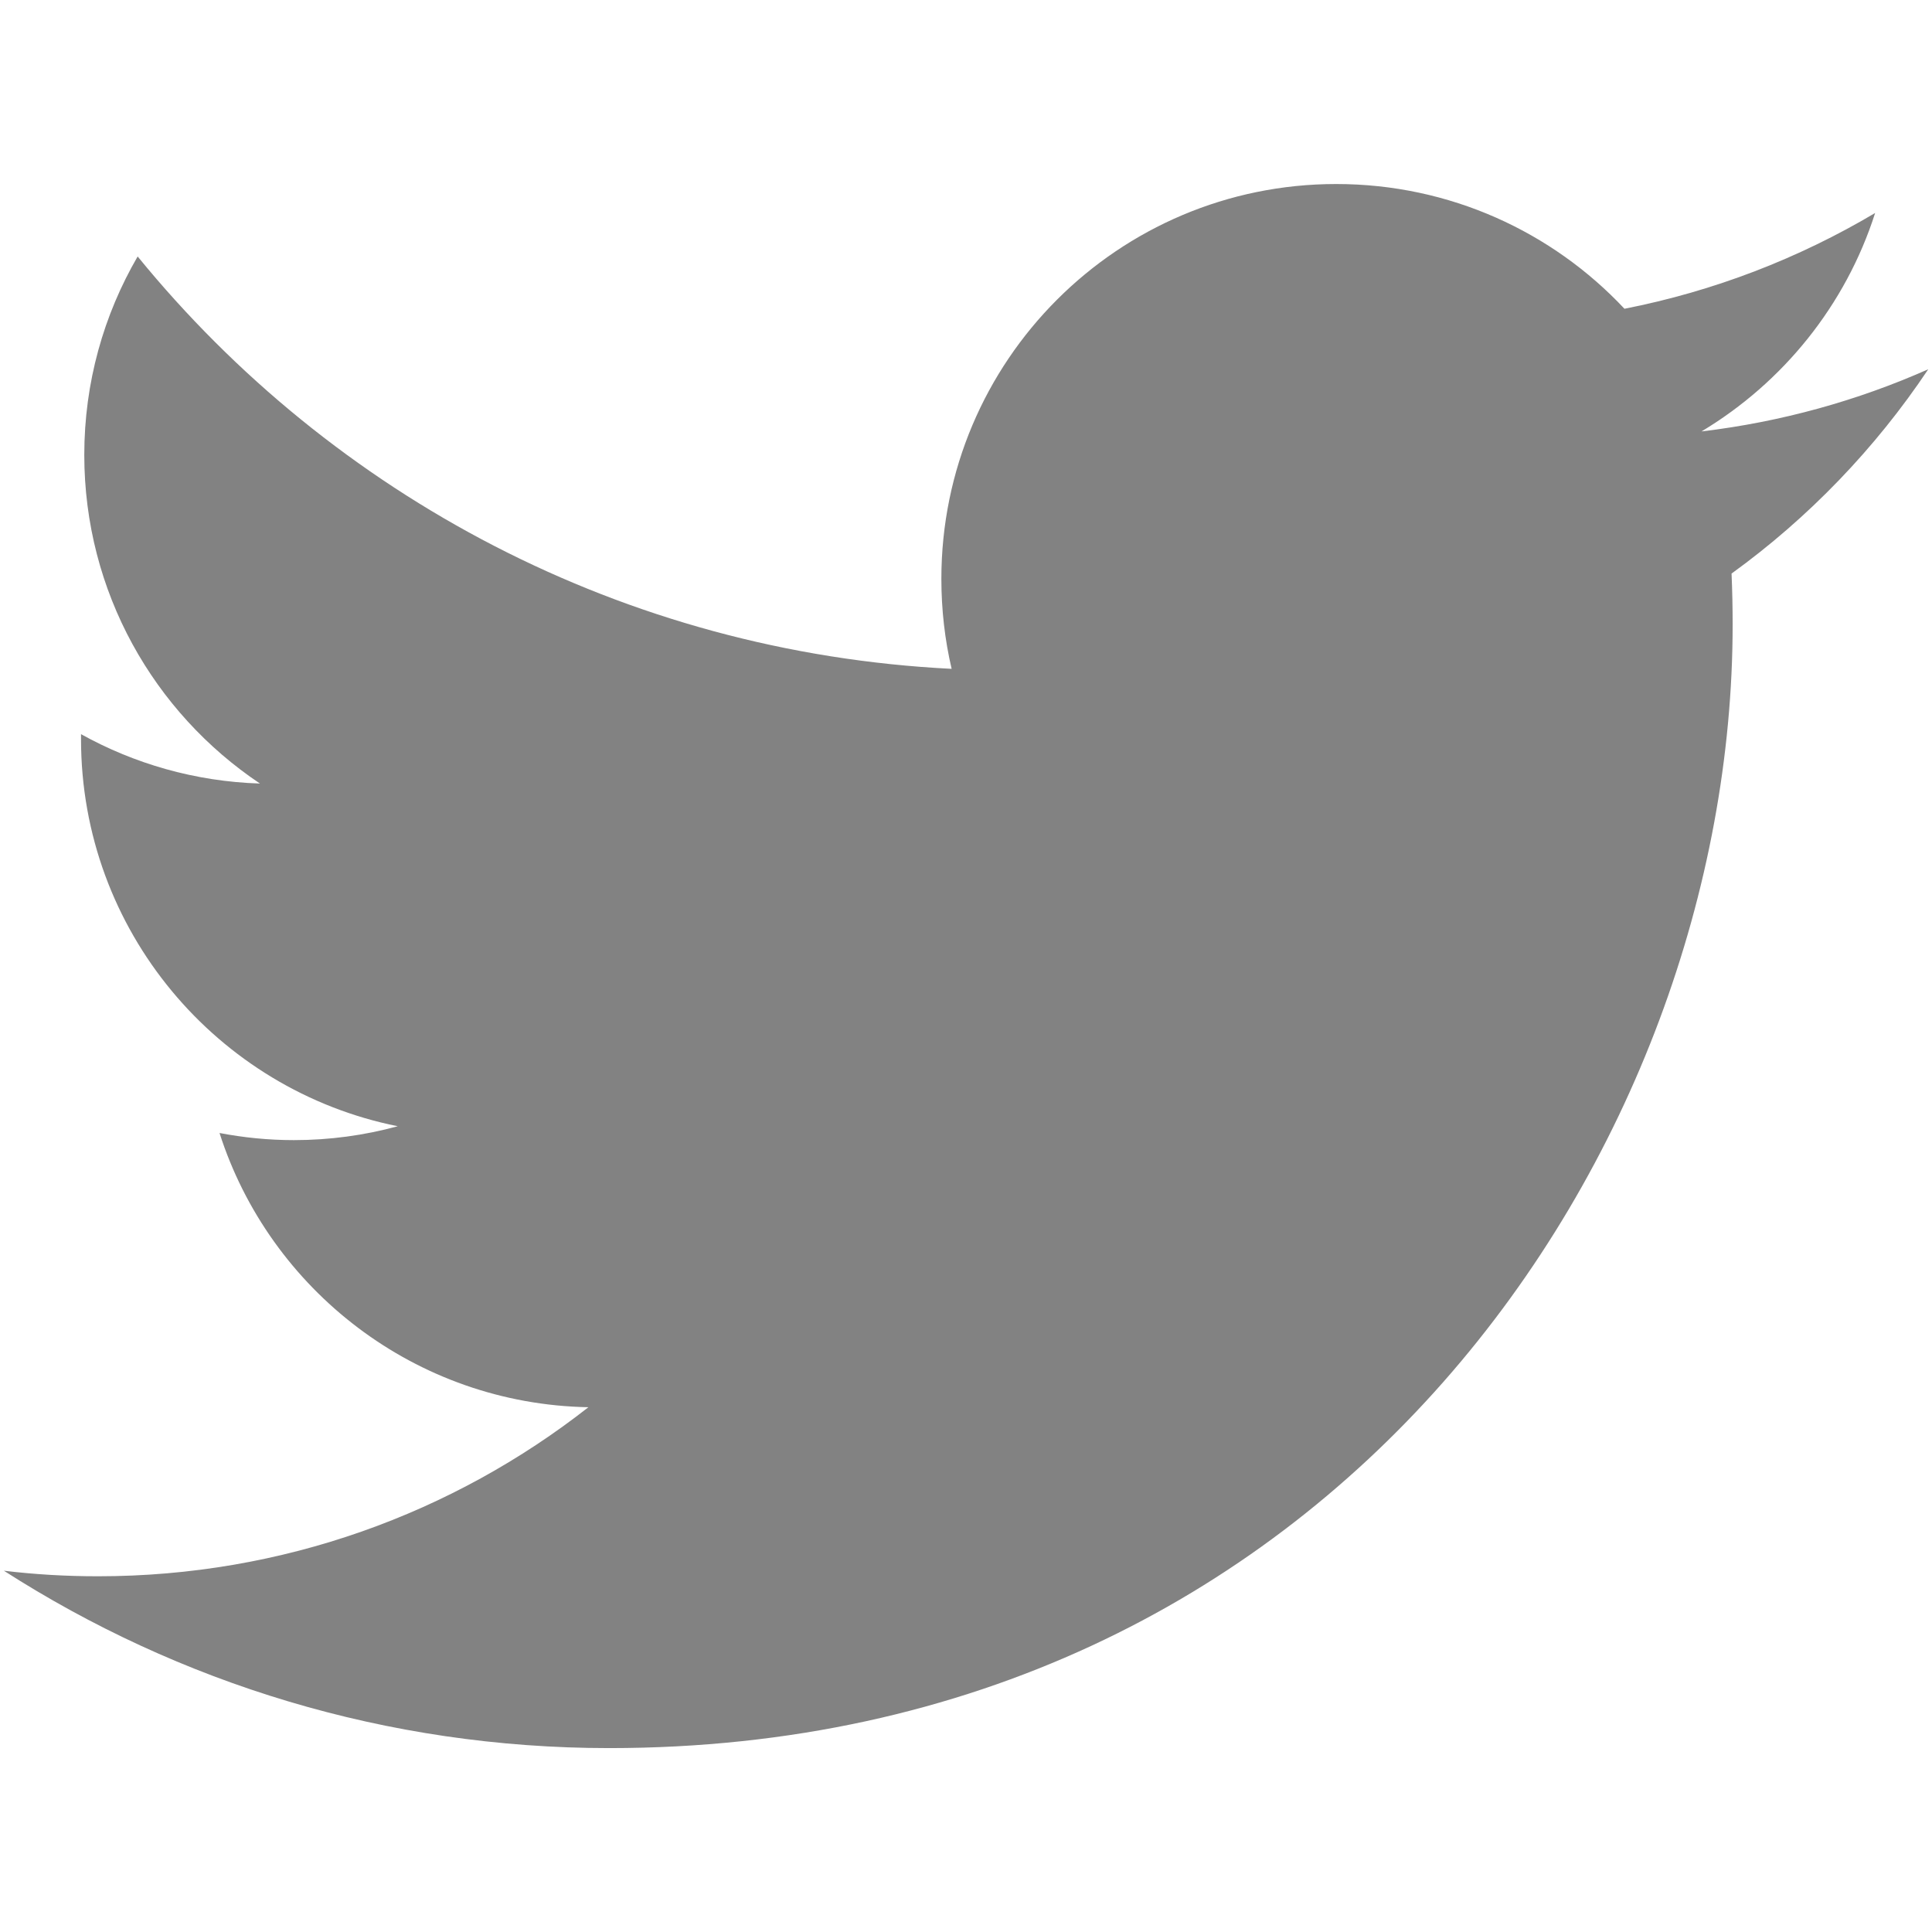
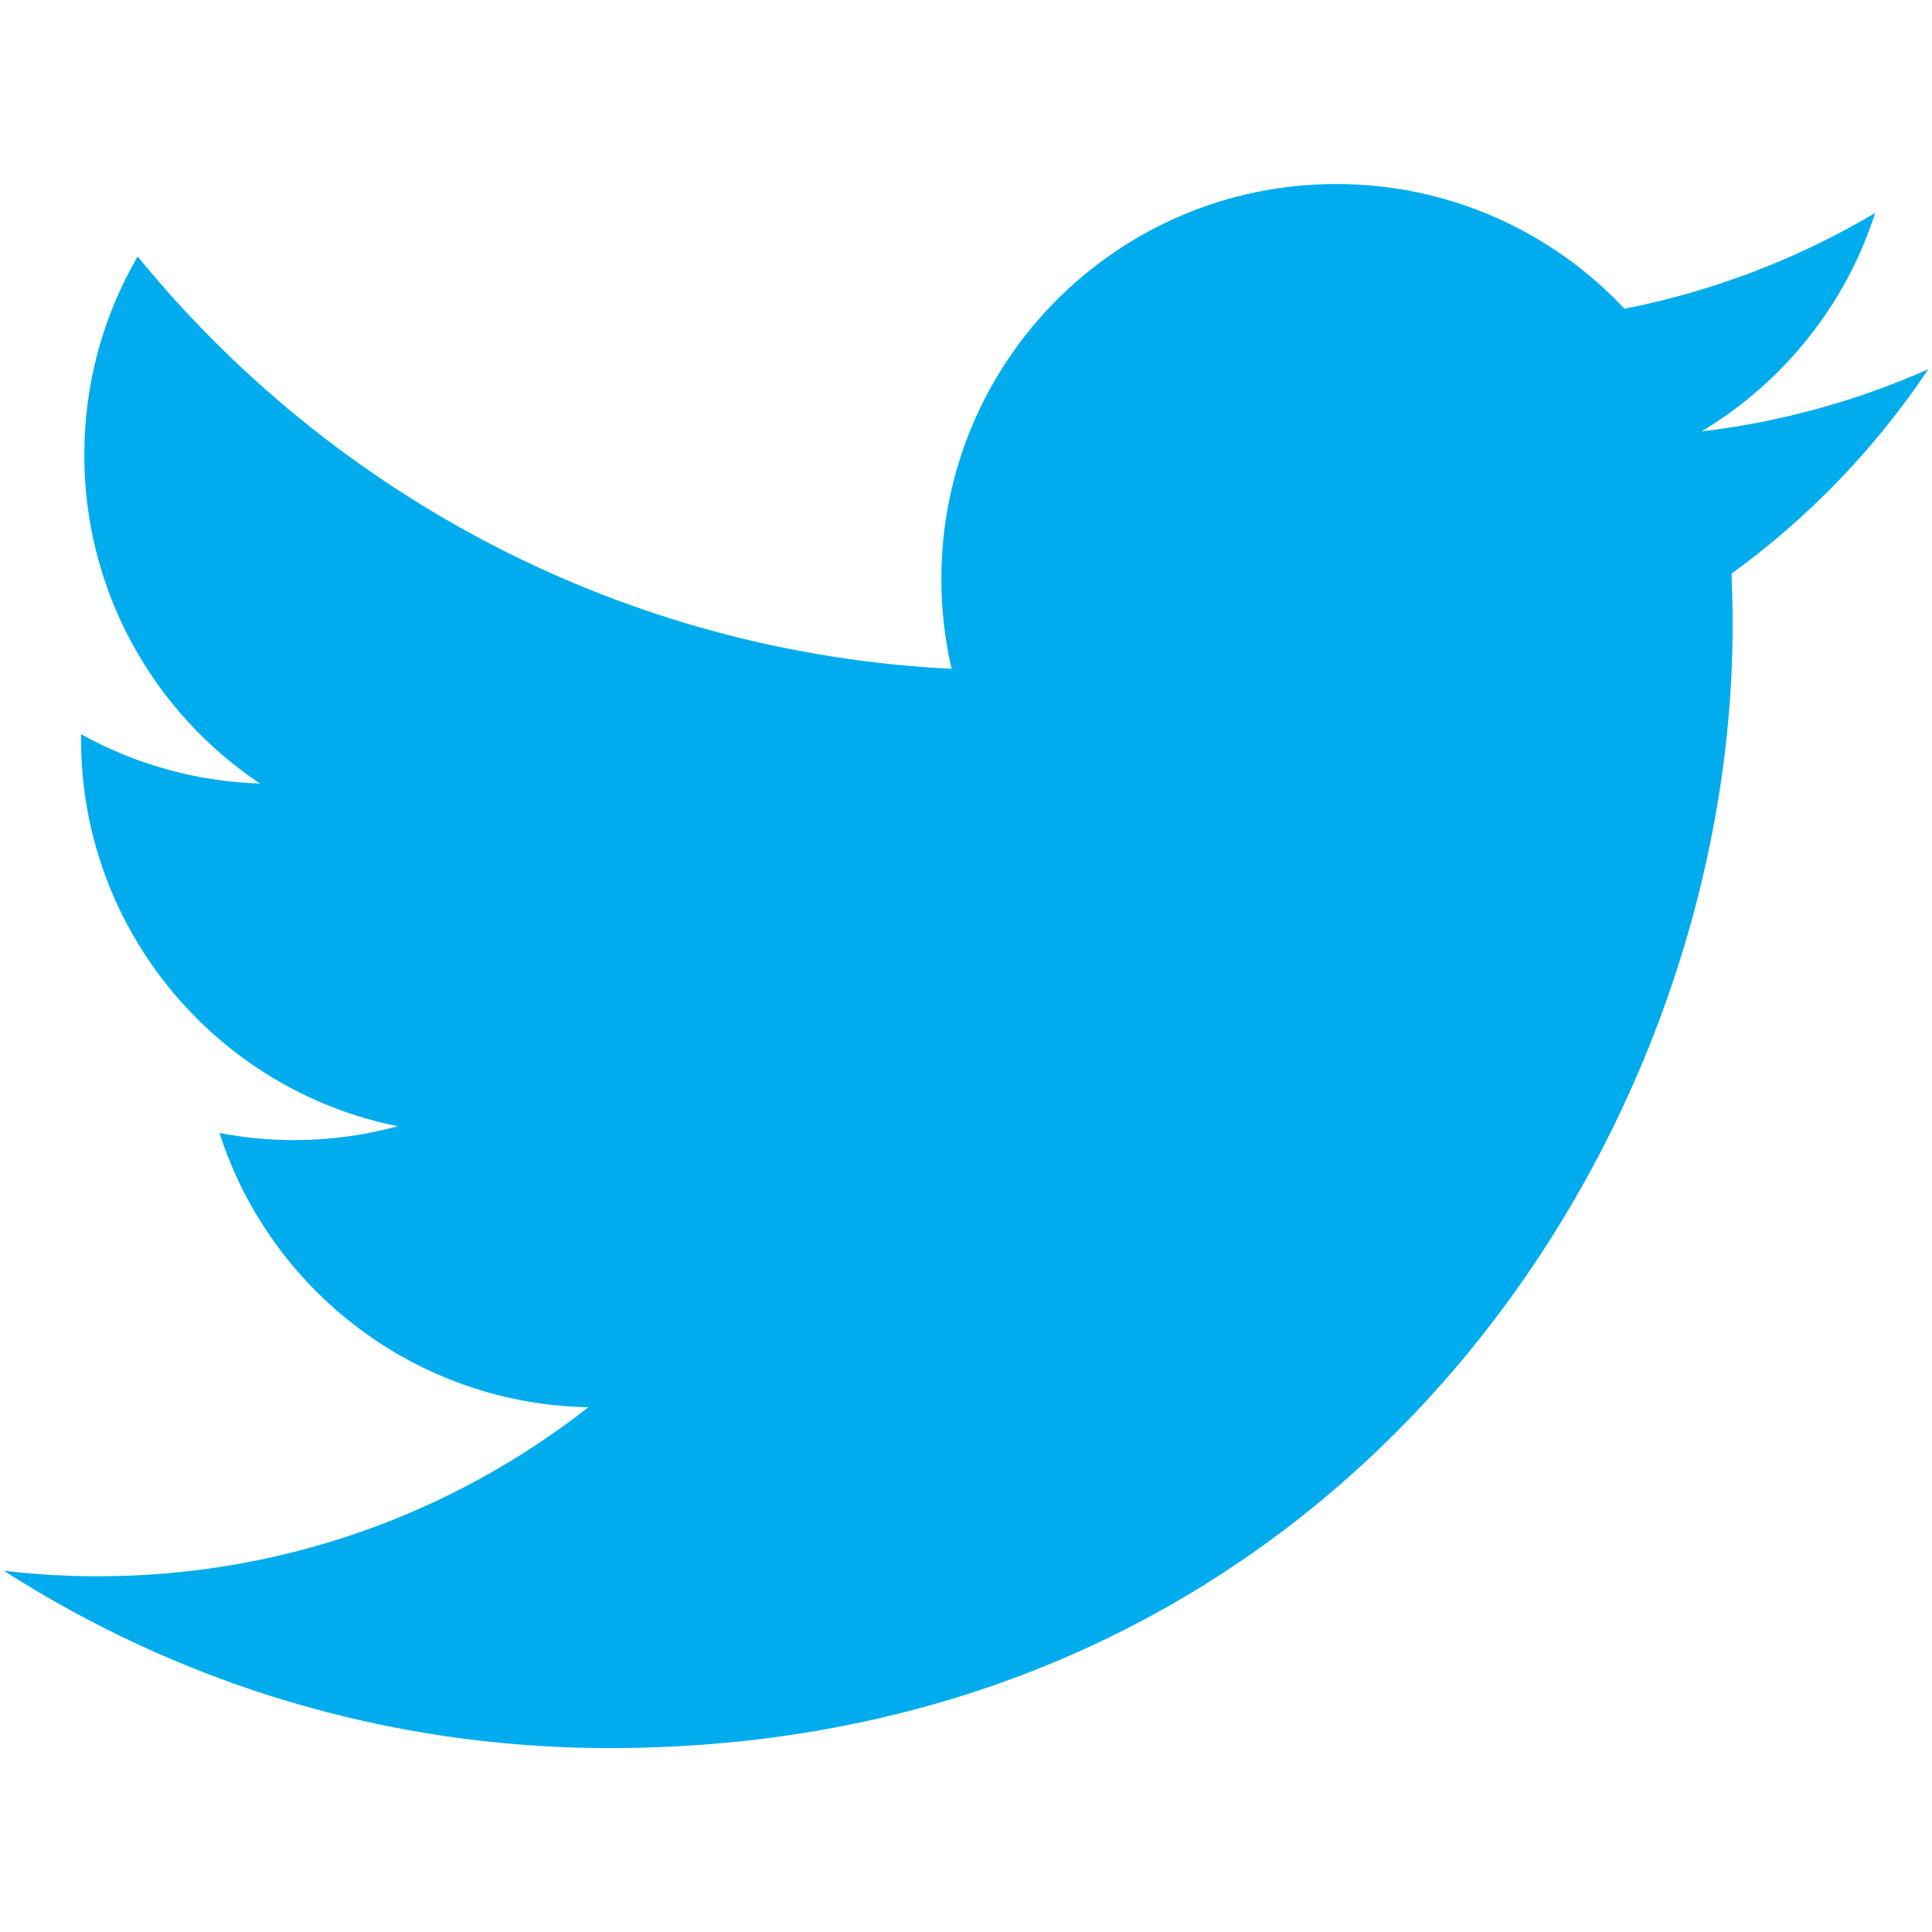
<svg viewBox="0 0 16 16">
-   <path fill="#828282" d="M15.969,3.058c-0.586,0.26-1.217,0.436-1.878,0.515c0.675-0.405,1.194-1.045,1.438-1.809c-0.632,0.375-1.332,0.647-2.076,0.793c-0.596-0.636-1.446-1.033-2.387-1.033c-1.806,0-3.27,1.464-3.27,3.27 c0,0.256,0.029,0.506,0.085,0.745C5.163,5.404,2.753,4.102,1.14,2.124C0.859,2.607,0.698,3.168,0.698,3.767 c0,1.134,0.577,2.135,1.455,2.722C1.616,6.472,1.112,6.325,0.671,6.08c0,0.014,0,0.027,0,0.041c0,1.584,1.127,2.906,2.623,3.206 C3.02,9.402,2.731,9.442,2.433,9.442c-0.211,0-0.416-0.021-0.615-0.059c0.416,1.299,1.624,2.245,3.055,2.271 c-1.119,0.877-2.529,1.4-4.061,1.4c-0.264,0-0.524-0.015-0.78-0.046c1.447,0.928,3.166,1.469,5.013,1.469 c6.015,0,9.304-4.983,9.304-9.304c0-0.142-0.003-0.283-0.009-0.423C14.976,4.29,15.531,3.714,15.969,3.058z" />
+   <path fill="#00aced" d="M15.969,3.058c-0.586,0.26-1.217,0.436-1.878,0.515c0.675-0.405,1.194-1.045,1.438-1.809c-0.632,0.375-1.332,0.647-2.076,0.793c-0.596-0.636-1.446-1.033-2.387-1.033c-1.806,0-3.27,1.464-3.27,3.27 c0,0.256,0.029,0.506,0.085,0.745C5.163,5.404,2.753,4.102,1.14,2.124C0.859,2.607,0.698,3.168,0.698,3.767 c0,1.134,0.577,2.135,1.455,2.722C1.616,6.472,1.112,6.325,0.671,6.08c0,0.014,0,0.027,0,0.041c0,1.584,1.127,2.906,2.623,3.206 C3.02,9.402,2.731,9.442,2.433,9.442c-0.211,0-0.416-0.021-0.615-0.059c0.416,1.299,1.624,2.245,3.055,2.271 c-1.119,0.877-2.529,1.4-4.061,1.4c-0.264,0-0.524-0.015-0.78-0.046c1.447,0.928,3.166,1.469,5.013,1.469 c6.015,0,9.304-4.983,9.304-9.304c0-0.142-0.003-0.283-0.009-0.423C14.976,4.29,15.531,3.714,15.969,3.058z" />
</svg>
